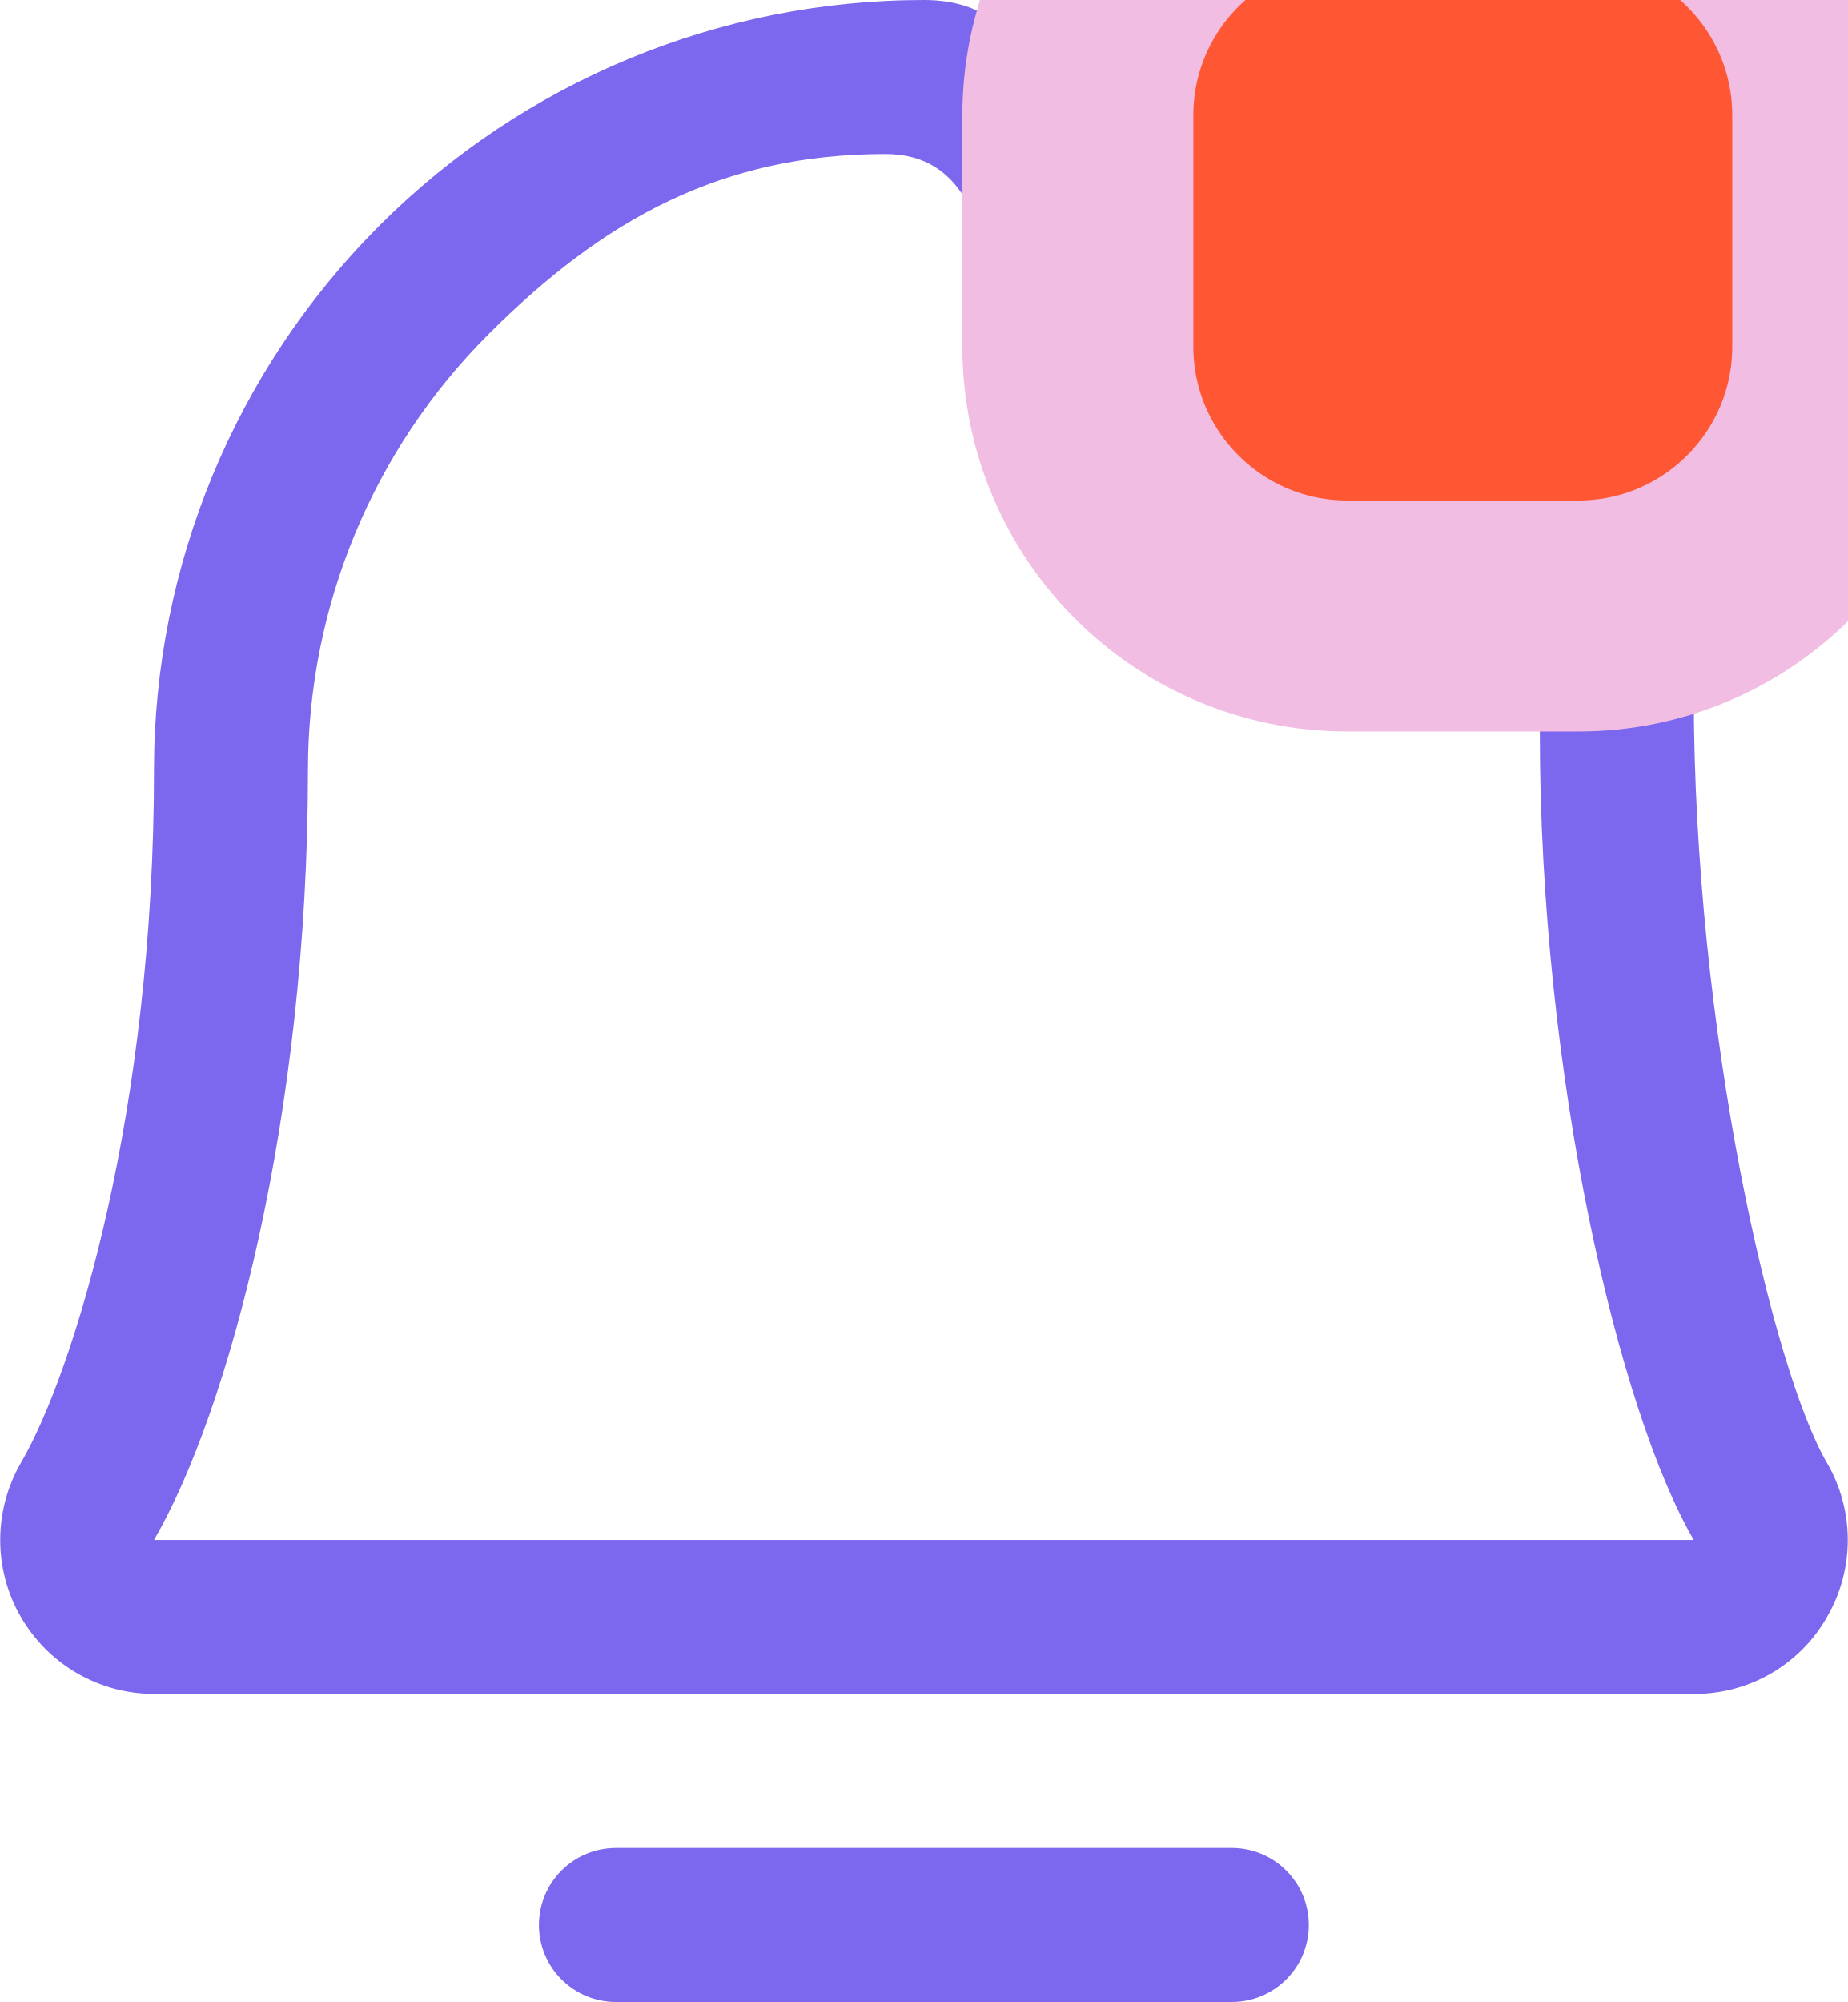
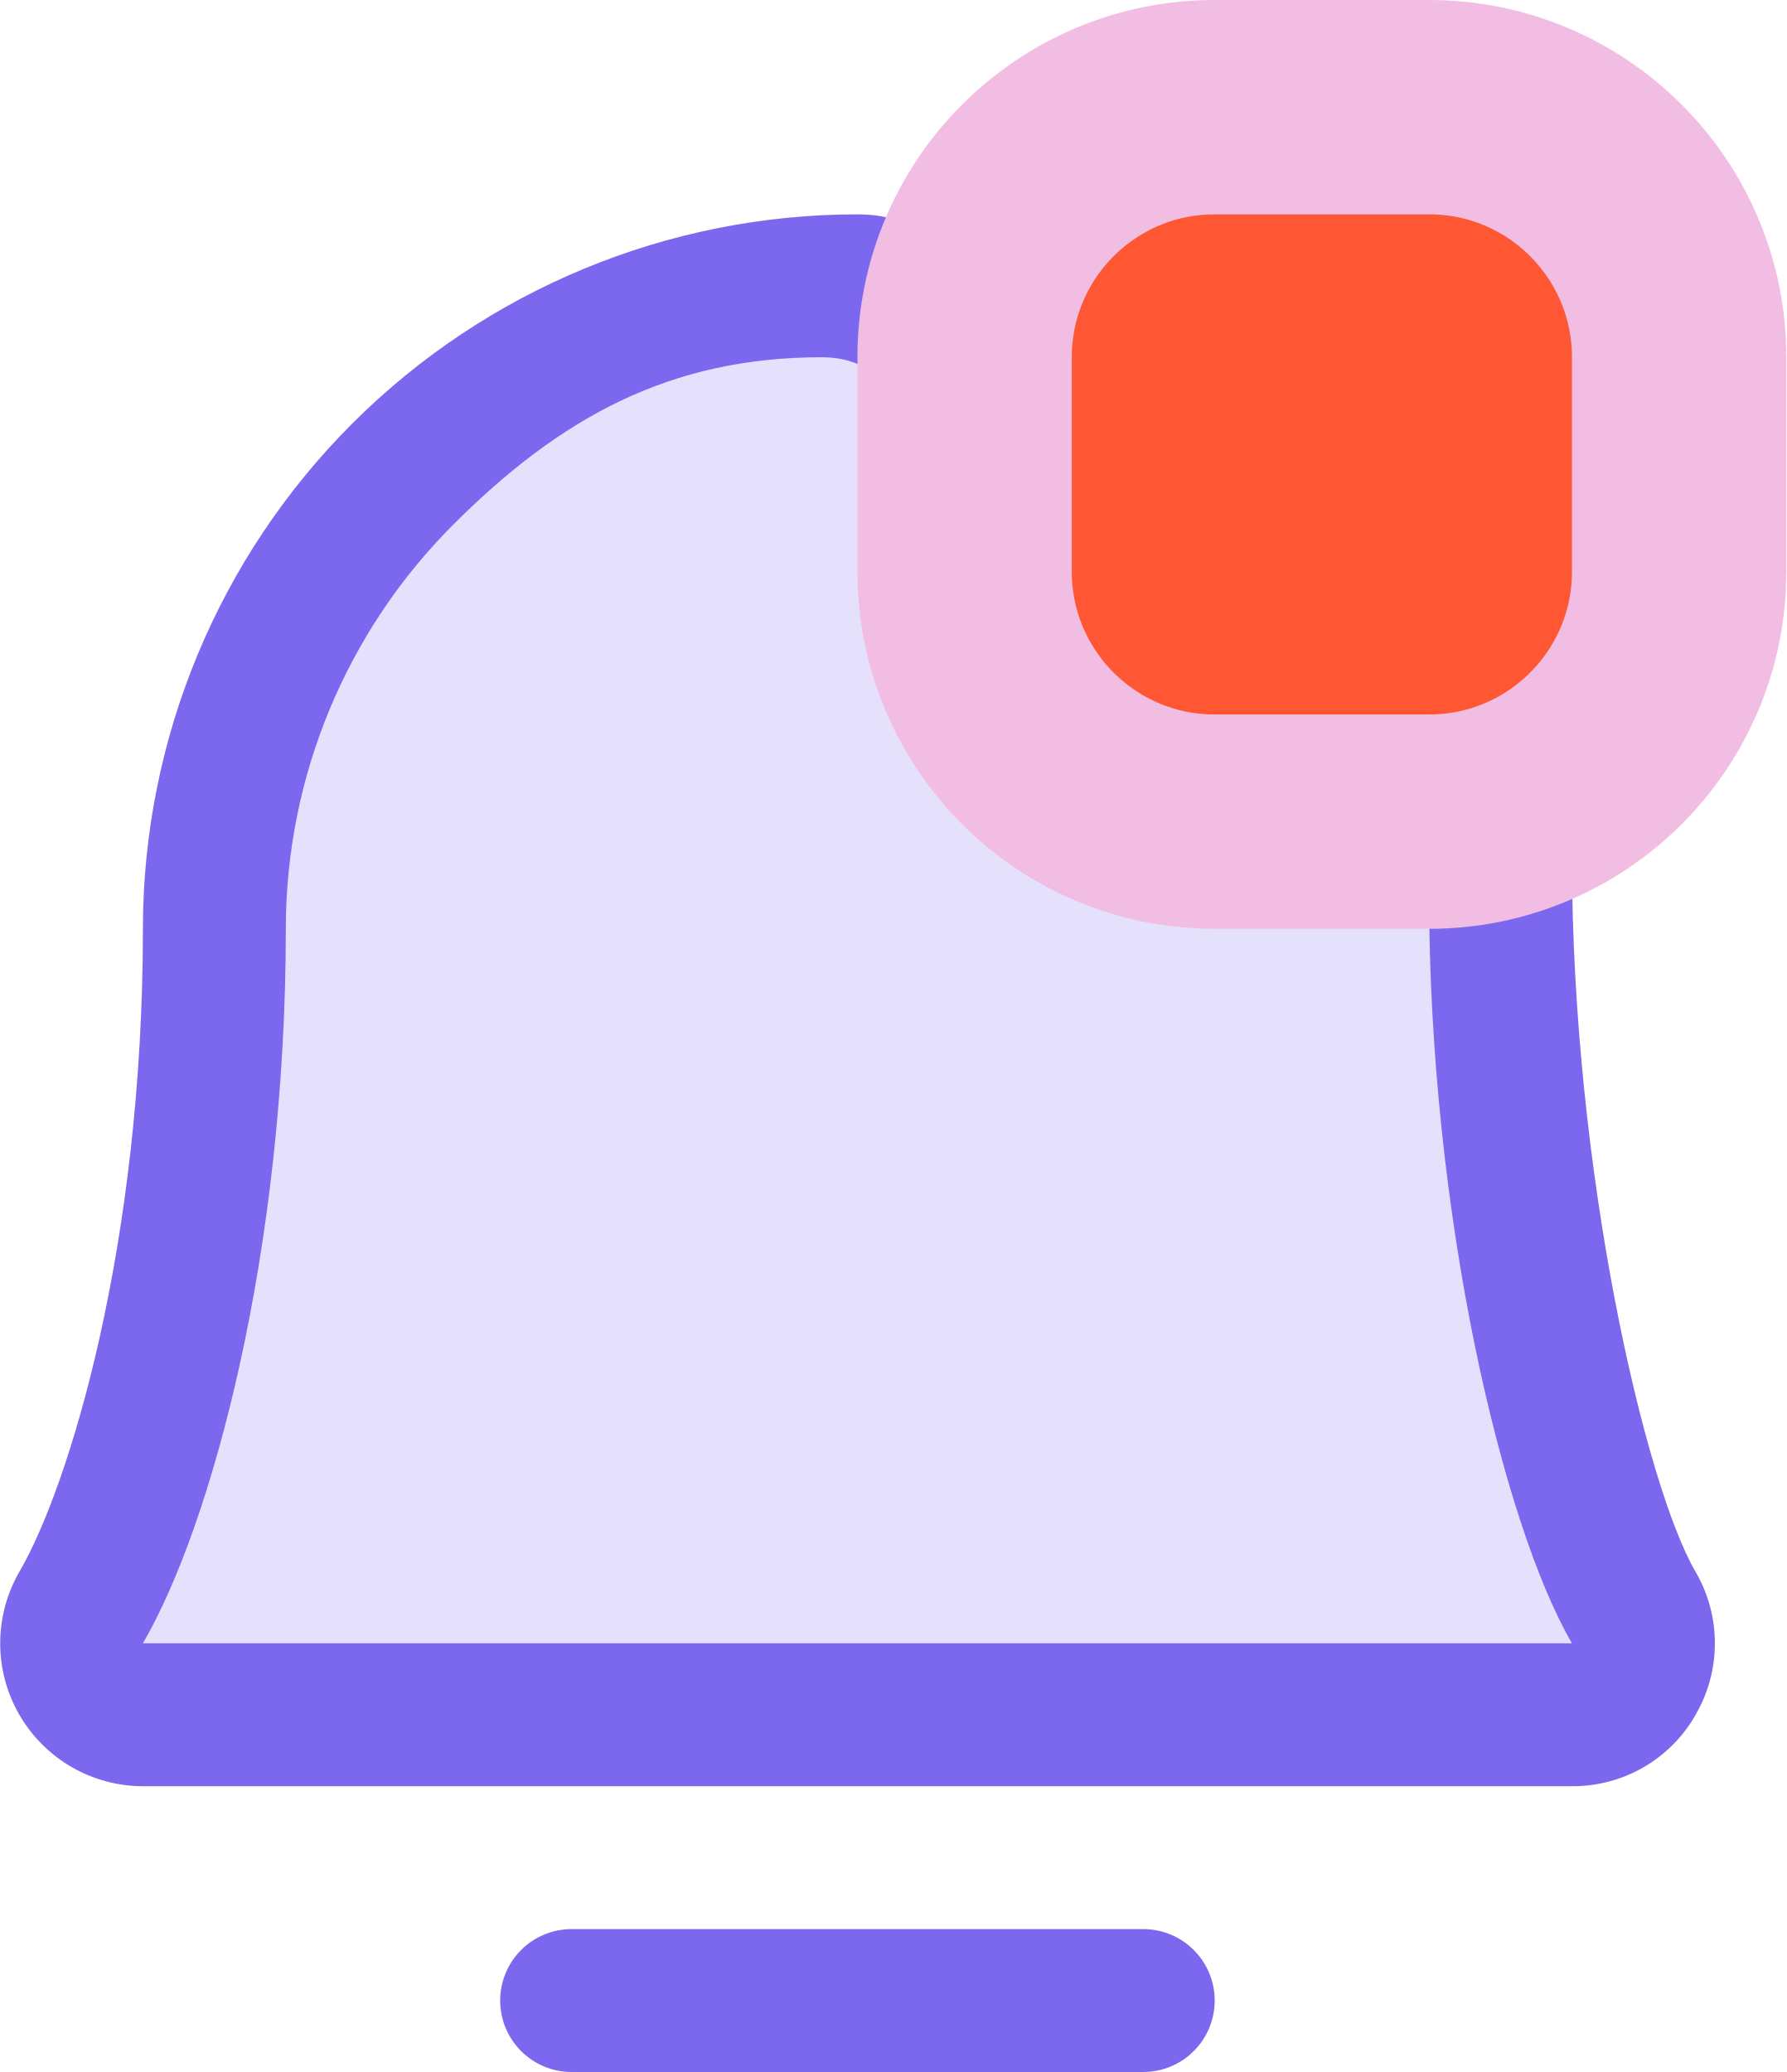
- <svg xmlns="http://www.w3.org/2000/svg" width="24" height="26" viewBox="0 0 24 26" fill="none">
-   <path d="M17 25C17 25.265 16.895 25.52 16.707 25.707C16.52 25.895 16.265 26 16 26H8C7.735 26 7.48 25.895 7.293 25.707C7.105 25.52 7 25.265 7 25C7 24.735 7.105 24.48 7.293 24.293C7.48 24.105 7.735 24 8 24H16C16.265 24 16.52 24.105 16.707 24.293C16.895 24.48 17 24.735 17 25ZM23.731 21C23.558 21.306 23.306 21.559 23.002 21.735C22.697 21.911 22.351 22.002 22 22H2C1.648 22 1.303 21.906 0.999 21.73C0.695 21.553 0.443 21.3 0.268 20.995C0.093 20.69 0.001 20.344 0.003 19.993C0.004 19.641 0.098 19.296 0.275 18.992C0.969 17.797 2 14.418 2 10C2 7.348 3.054 4.804 4.929 2.929C6.804 1.054 9.348 0 12 0C14.652 0 13.125 4.625 15 6.5C16.875 8.375 22 6.348 22 9C22 13.416 23.032 17.797 23.726 18.992C23.905 19.297 24 19.643 24 19.996C24.001 20.349 23.908 20.695 23.73 21H23.731ZM22 20C21.034 18.341 20 14.006 20 9.5C20 7.378 15.5 9 14 7.5C12.5 6 13.622 2 11.5 2C9.378 2 7.843 2.843 6.343 4.343C4.843 5.843 4 7.878 4 10C4 14.508 2.965 18.343 2 20H22Z" fill="#7B68EE" />
-   <rect x="14" y="-2" width="10" height="10" rx="3.5" fill="#FF5733" stroke="#F2BDE3" stroke-width="3" />
+ <svg xmlns="http://www.w3.org/2000/svg" width="25" height="29" viewBox="0 0 25 29" fill="none">
+   <path opacity="0.2" d="M22 24H2C1.825 23.999 1.653 23.952 1.502 23.864C1.351 23.776 1.226 23.649 1.139 23.497C1.052 23.346 1.006 23.174 1.006 22.998C1.006 22.823 1.053 22.652 1.14 22.5C1.964 21.075 3 17.476 3 13C3 10.613 3.948 8.324 5.636 6.636C7.324 4.948 9.613 4 12 4C14.387 4 13.312 8.312 15 10C16.688 11.688 21 10.613 21 13C21 17.477 22.038 21.075 22.863 22.5C22.95 22.652 22.996 22.824 22.997 22.999C22.997 23.174 22.951 23.347 22.863 23.498C22.776 23.65 22.65 23.777 22.499 23.865C22.347 23.953 22.175 23.999 22 24Z" fill="#7B68EE" />
+   <path d="M17 28C17 28.265 16.895 28.52 16.707 28.707C16.52 28.895 16.265 29 16 29H8C7.735 29 7.48 28.895 7.293 28.707C7.105 28.52 7 28.265 7 28C7 27.735 7.105 27.48 7.293 27.293C7.48 27.105 7.735 27 8 27H16C16.265 27 16.52 27.105 16.707 27.293C16.895 27.48 17 27.735 17 28ZM23.731 24C23.558 24.306 23.306 24.559 23.002 24.735C22.697 24.911 22.351 25.002 22 25H2C1.648 25 1.303 24.906 0.999 24.73C0.695 24.553 0.443 24.3 0.268 23.995C0.093 23.69 0.001 23.344 0.003 22.993C0.004 22.641 0.098 22.296 0.275 21.992C0.969 20.797 2 17.418 2 13C2 10.348 3.054 7.804 4.929 5.929C6.804 4.054 9.348 3 12 3C14.652 3 13.125 7.625 15 9.5C16.875 11.375 22 9.348 22 12C22 16.416 23.032 20.797 23.726 21.992C23.905 22.297 24 22.643 24 22.996C24.001 23.349 23.908 23.695 23.73 24H23.731ZM22 23C21.034 21.341 20 17.006 20 12.5C20 10.378 15.5 12 14 10.5C12.5 9 13.622 5 11.5 5C9.378 5 7.843 5.843 6.343 7.343C4.843 8.843 4 10.878 4 13C4 17.508 2.965 21.343 2 23H22Z" fill="#7B68EE" />
+   <rect x="13.5" y="1.5" width="10" height="10" rx="3.5" fill="#FF5733" stroke="#F2BDE3" stroke-width="3" />
</svg>
